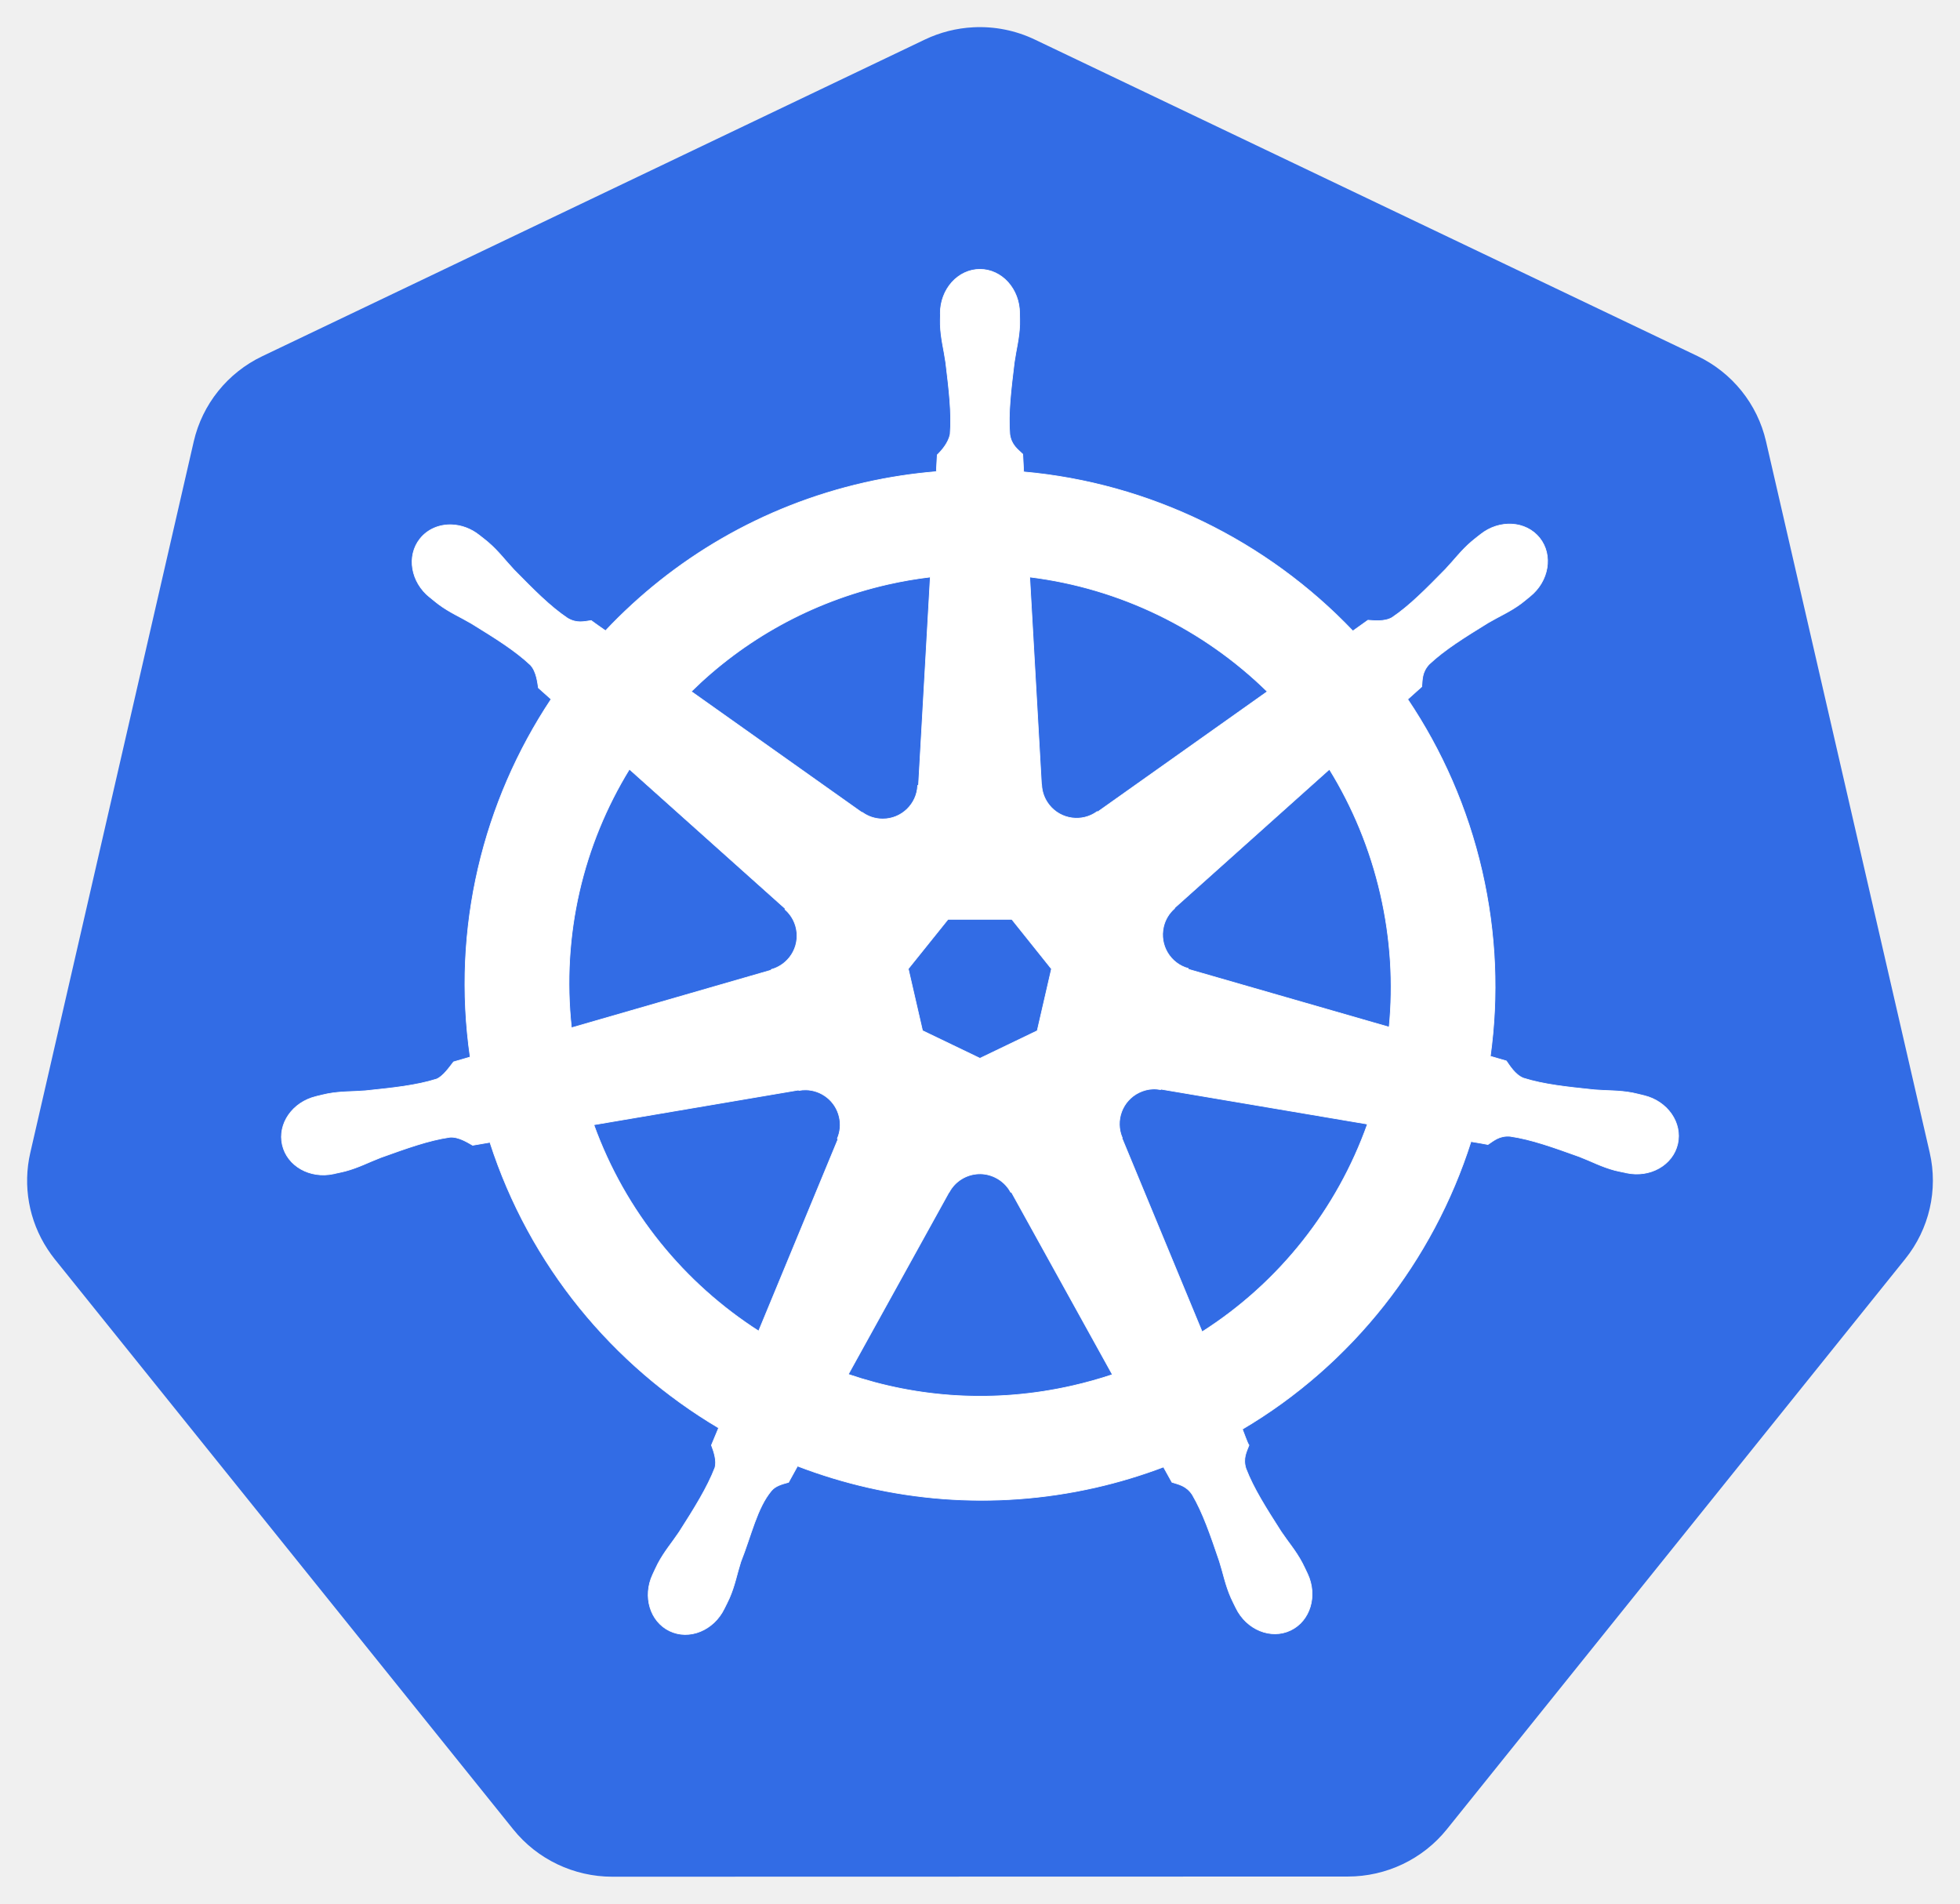
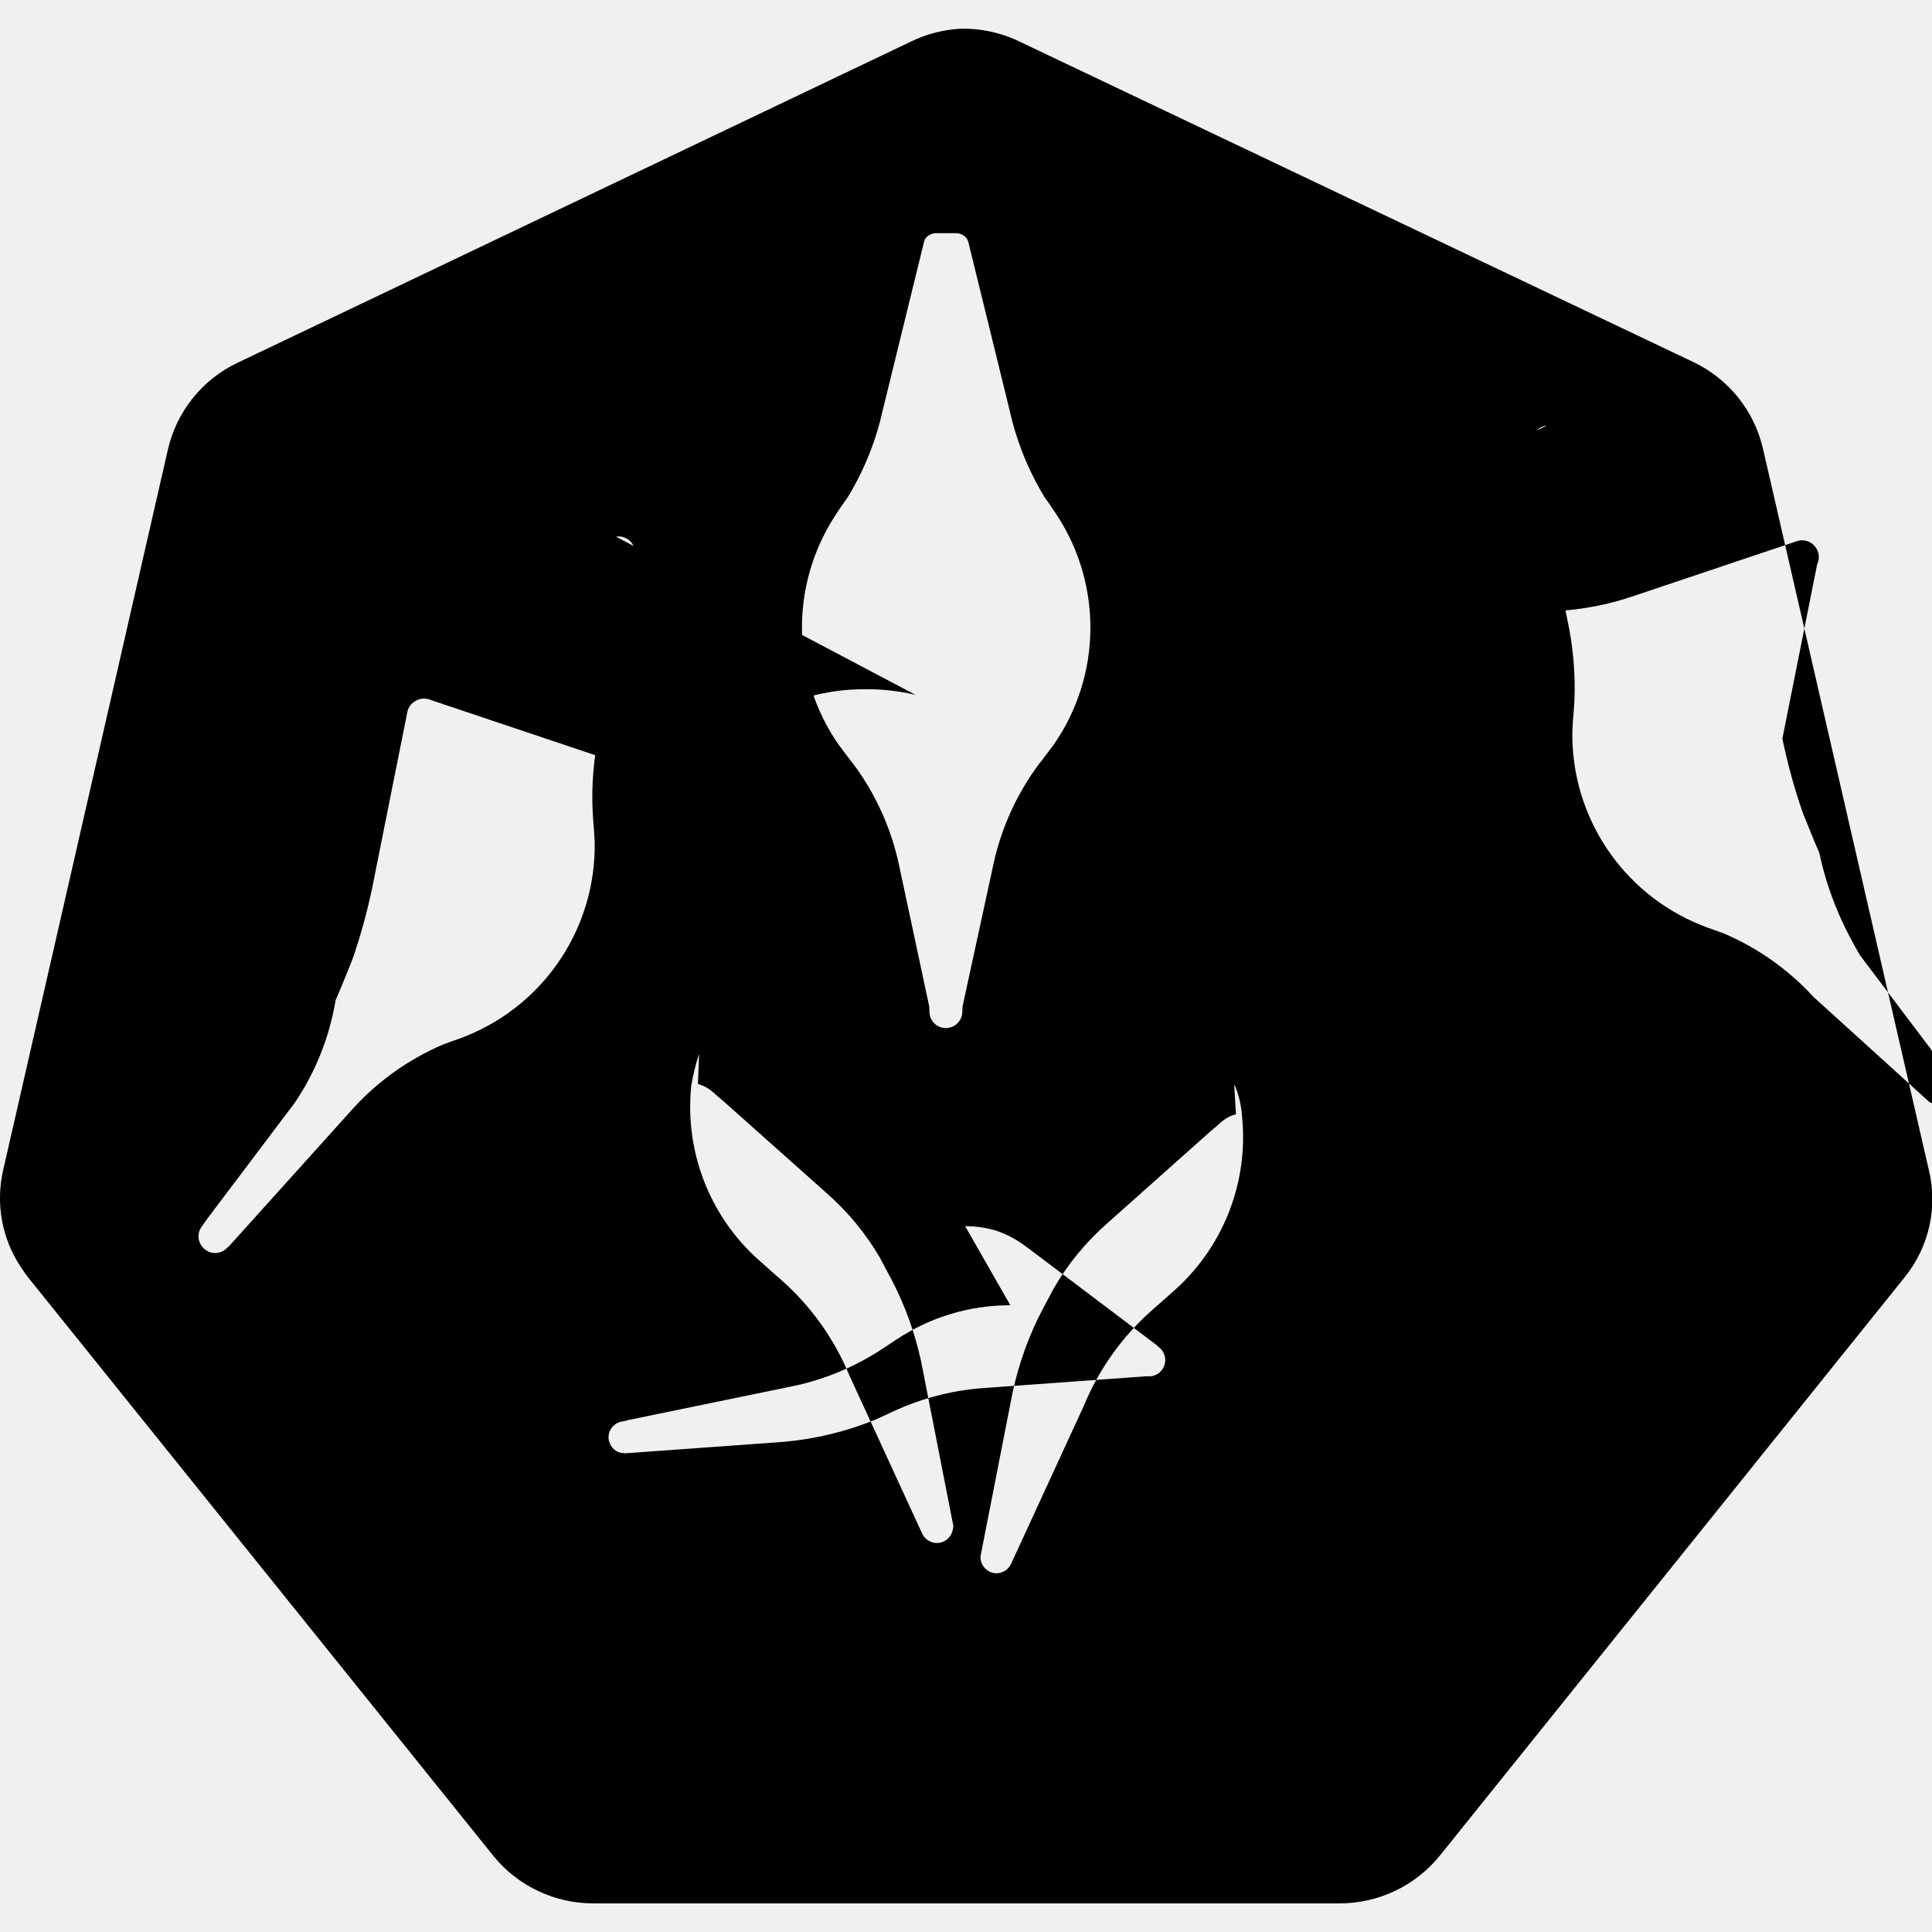
- <svg xmlns="http://www.w3.org/2000/svg" width="722.846" height="701.966" id="svg2" version="1.1">
-   <defs id="defs4" />
-   <g id="layer1" transform="translate(-6.326094,-174.7524)">
-     <g id="g3052">
-       <path style="fill:#326ce5;fill-opacity:1;stroke:#ffffff;stroke-width:0;stroke-miterlimit:4;stroke-opacity:1;stroke-dasharray:none" d="m 365.312,184.812 a 46.725,46.342 0 0 0 -17.906,4.531 l -244.344,116.75 a 46.725,46.342 0 0 0 -25.281,31.438 L 17.5,599.781 A 46.725,46.342 0 0 0 23.844,635.312 46.725,46.342 0 0 0 26.5,639 l 169.125,210.281 a 46.725,46.342 0 0 0 36.531,17.438 L 503.375,866.656 A 46.725,46.342 0 0 0 539.906,849.25 L 708.969,638.938 A 46.725,46.342 0 0 0 718,599.719 l -60.375,-262.25 a 46.725,46.342 0 0 0 -25.281,-31.438 l -244.375,-116.688 A 46.725,46.342 0 0 0 365.312,184.812 z" id="path3055" />
-       <path id="path3059" d="m 367.734,274.06 c -8.077,8.2e-4 -14.626,7.276 -14.625,16.25 1e-5,0.138 0.028,0.269 0.031,0.406 -0.012,1.219 -0.071,2.688 -0.031,3.75 0.193,5.176 1.321,9.137 2,13.906 1.23,10.207 2.261,18.667 1.625,26.531 -0.619,2.965 -2.803,5.677 -4.75,7.562 l -0.344,6.188 c -8.777,0.727 -17.612,2.059 -26.438,4.062 -37.975,8.622 -70.67,28.183 -95.562,54.594 -1.615,-1.102 -4.441,-3.129 -5.281,-3.75 -2.611,0.353 -5.25,1.158 -8.688,-0.844 -6.545,-4.406 -12.506,-10.487 -19.719,-17.812 -3.305,-3.504 -5.698,-6.841 -9.625,-10.219 -0.892,-0.767 -2.253,-1.805 -3.25,-2.594 -3.07,-2.448 -6.691,-3.724 -10.188,-3.844 -4.496,-0.154 -8.824,1.604 -11.656,5.156 -5.035,6.315 -3.423,15.968 3.594,21.562 0.071,0.057 0.147,0.101 0.219,0.156 0.964,0.782 2.145,1.783 3.031,2.438 4.167,3.077 7.973,4.651 12.125,7.094 8.747,5.402 15.998,9.881 21.75,15.281 2.246,2.394 2.639,6.613 2.938,8.438 l 4.688,4.188 c -25.093,37.764 -36.707,84.409 -29.844,131.938 l -6.125,1.781 c -1.614,2.085 -3.895,5.365 -6.281,6.344 -7.525,2.37 -15.994,3.241 -26.219,4.312 -4.8,0.399 -8.942,0.161 -14.031,1.125 -1.12,0.212 -2.681,0.619 -3.906,0.906 -0.043,0.009 -0.082,0.022 -0.125,0.031 -0.067,0.015 -0.155,0.048 -0.219,0.062 -8.62,2.083 -14.158,10.006 -12.375,17.812 1.783,7.808 10.203,12.557 18.875,10.688 0.063,-0.014 0.153,-0.017 0.219,-0.031 0.098,-0.022 0.184,-0.07 0.281,-0.094 1.209,-0.265 2.724,-0.561 3.781,-0.844 5.003,-1.34 8.627,-3.308 13.125,-5.031 9.677,-3.471 17.692,-6.37 25.5,-7.5 3.261,-0.255 6.697,2.012 8.406,2.969 l 6.375,-1.094 c 14.67,45.483 45.414,82.245 84.344,105.312 l -2.656,6.375 c 0.957,2.475 2.013,5.825 1.3,8.269 -2.839,7.361 -7.701,15.131 -13.238,23.793 -2.681,4.002 -5.425,7.108 -7.844,11.688 -0.579,1.096 -1.316,2.779 -1.875,3.938 -3.759,8.042 -1.002,17.305 6.219,20.781 7.266,3.498 16.284,-0.191 20.188,-8.25 0.006,-0.011 0.026,-0.02 0.031,-0.031 0.004,-0.009 -0.004,-0.022 0,-0.031 0.556,-1.143 1.344,-2.644 1.812,-3.719 2.072,-4.747 2.762,-8.815 4.219,-13.406 3.87,-9.72 5.996,-19.919 11.323,-26.274 1.459,-1.74 3.837,-2.409 6.302,-3.07 l 3.312,-6 c 33.938,13.027 71.927,16.522 109.875,7.906 8.657,-1.966 17.014,-4.509 25.094,-7.562 0.931,1.651 2.661,4.826 3.125,5.625 2.506,0.815 5.24,1.236 7.469,4.531 3.985,6.809 6.711,14.864 10.031,24.594 1.457,4.591 2.178,8.659 4.25,13.406 0.472,1.082 1.256,2.605 1.812,3.75 3.895,8.085 12.942,11.787 20.219,8.281 7.22,-3.478 9.98,-12.74 6.219,-20.781 -0.559,-1.158 -1.327,-2.842 -1.906,-3.938 -2.419,-4.58 -5.163,-7.654 -7.844,-11.656 -5.537,-8.662 -10.13,-15.858 -12.969,-23.219 -1.187,-3.797 0.2,-6.158 1.125,-8.625 -0.554,-0.635 -1.739,-4.22 -2.438,-5.906 40.457,-23.888 70.299,-62.021 84.312,-106.062 1.892,0.297 5.182,0.879 6.25,1.094 2.2,-1.451 4.222,-3.344 8.188,-3.031 7.808,1.129 15.823,4.03 25.5,7.5 4.498,1.723 8.122,3.723 13.125,5.062 1.057,0.283 2.572,0.547 3.781,0.812 0.097,0.024 0.183,0.071 0.281,0.094 0.065,0.015 0.156,0.017 0.219,0.031 8.672,1.867 17.094,-2.879 18.875,-10.688 1.781,-7.807 -3.754,-15.732 -12.375,-17.812 -1.254,-0.285 -3.032,-0.769 -4.25,-1 -5.089,-0.964 -9.231,-0.726 -14.031,-1.125 -10.225,-1.071 -18.694,-1.943 -26.219,-4.312 -3.068,-1.19 -5.251,-4.841 -6.313,-6.344 l -5.906,-1.719 c 3.062,-22.154 2.237,-45.211 -3.062,-68.281 -5.348,-23.285 -14.8,-44.581 -27.406,-63.344 1.515,-1.377 4.376,-3.911 5.188,-4.656 0.237,-2.624 0.033,-5.376 2.75,-8.281 5.751,-5.401 13.003,-9.879 21.75,-15.281 4.152,-2.443 7.99,-4.017 12.156,-7.094 0.942,-0.696 2.229,-1.798 3.219,-2.594 7.015,-5.596 8.631,-15.248 3.594,-21.562 -5.037,-6.314 -14.797,-6.909 -21.812,-1.312 -0.999,0.791 -2.354,1.823 -3.25,2.594 -3.926,3.378 -6.351,6.714 -9.656,10.219 -7.212,7.326 -13.174,13.438 -19.719,17.844 -2.836,1.651 -6.99,1.08 -8.875,0.969 l -5.562,3.969 c -31.719,-33.261 -74.905,-54.525 -121.406,-58.656 -0.13,-1.949 -0.3,-5.471 -0.344,-6.531 -1.904,-1.822 -4.203,-3.377 -4.781,-7.312 -0.636,-7.864 0.426,-16.325 1.656,-26.531 0.679,-4.769 1.807,-8.73 2,-13.906 0.044,-1.177 -0.026,-2.884 -0.031,-4.156 -9.6e-4,-8.974 -6.548,-16.251 -14.625,-16.25 z m -18.312,113.438 -4.344,76.719 -0.312,0.156 c -0.291,6.863 -5.94,12.344 -12.875,12.344 -2.841,0 -5.463,-0.912 -7.594,-2.469 l -0.125,0.062 -62.906,-44.594 c 19.334,-19.011 44.063,-33.06 72.562,-39.531 5.206,-1.182 10.41,-2.059 15.594,-2.688 z m 36.656,0 c 33.273,4.092 64.045,19.159 87.625,42.25 l -62.5,44.312 -0.219,-0.094 c -5.547,4.052 -13.363,3.046 -17.688,-2.375 -1.771,-2.221 -2.701,-4.832 -2.812,-7.469 l -0.062,-0.031 z m -147.625,70.875 57.438,51.375 -0.062,0.312 c 5.184,4.507 5.949,12.328 1.625,17.75 -1.771,2.221 -4.142,3.711 -6.688,4.406 l -0.062,0.25 -73.625,21.25 c -3.747,-34.265 4.329,-67.574 21.375,-95.344 z m 258.156,0.031 c 8.534,13.833 14.997,29.282 18.844,46.031 3.801,16.548 4.755,33.067 3.188,49.031 l -74,-21.312 -0.062,-0.312 c -6.627,-1.811 -10.699,-8.552 -9.156,-15.312 0.632,-2.77 2.102,-5.113 4.094,-6.844 l -0.031,-0.156 57.125,-51.125 z m -140.656,55.312 23.531,0 14.625,18.281 -5.25,22.812 -21.125,10.156 -21.188,-10.188 -5.25,-22.812 z m 75.438,62.562 c 1,-0.051 1.996,0.04 2.969,0.219 l 0.125,-0.156 76.156,12.875 c -11.146,31.313 -32.473,58.44 -60.969,76.594 l -29.562,-71.406 0.094,-0.125 c -2.716,-6.31 0.002,-13.71 6.25,-16.719 1.6,-0.77 3.271,-1.197 4.938,-1.281 z m -127.906,0.312 c 5.812,0.082 11.025,4.115 12.375,10.031 0.632,2.77 0.325,5.514 -0.719,7.938 l 0.219,0.281 -29.25,70.688 c -27.347,-17.549 -49.129,-43.824 -60.781,-76.062 l 75.5,-12.812 0.125,0.156 c 0.845,-0.155 1.701,-0.23 2.531,-0.219 z m 63.781,30.969 c 2.024,-0.074 4.079,0.341 6.031,1.281 2.56,1.233 4.537,3.173 5.781,5.5 l 0.281,0 37.219,67.25 c -4.83,1.619 -9.796,3.003 -14.875,4.156 -28.465,6.463 -56.839,4.505 -82.531,-4.25 l 37.125,-67.125 0.062,0 c 2.228,-4.164 6.452,-6.649 10.906,-6.812 z" style="font-size:medium;font-style:normal;font-variant:normal;font-weight:normal;font-stretch:normal;text-indent:0;text-align:start;text-decoration:none;line-height:normal;letter-spacing:normal;word-spacing:normal;text-transform:none;direction:ltr;block-progression:tb;writing-mode:lr-tb;text-anchor:start;baseline-shift:baseline;color:#000000;fill:#ffffff;fill-opacity:1;stroke:#ffffff;stroke-width:0.25;stroke-miterlimit:4;stroke-opacity:1;stroke-dasharray:none;marker:none;visibility:visible;display:inline;overflow:visible;enable-background:accumulate;font-family:Sans;-inkscape-font-specification:Sans" />
-     </g>
-   </g>
+ <svg xmlns="http://www.w3.org/2000/svg" viewBox="0 0 32 32" width="64px" height="64px">
+   <path d="M15.9.476a2.14 2.14 0 0 0-.823.218L3.932 6.01c-.582.277-1.005.804-1.15 1.432L.054 19.373c-.13.56-.025 1.147.3 1.627q.057.087.12.168l7.7 9.574c.407.5 1.018.787 1.662.784h12.35c.646.001 1.258-.29 1.664-.793l7.696-9.576c.404-.5.555-1.16.4-1.786L29.2 7.43c-.145-.628-.57-1.155-1.15-1.432L16.9.695A2.14 2.14 0 0 0 15.9.476zm-.063 3.386c.092 0 .18.063.2.14l.687 2.8c.1.456.272.9.506 1.313l.073.123c.067.09.14.2.206.3a3.4 3.4 0 0 1-.054 3.793c-.075.1-.153.202-.196.26l-.05.063a4.3 4.3 0 0 0-.758 1.676l-.508 2.34-.004.088c0 .148-.123.27-.274.27a.27.27 0 0 1-.27-.27l-.004-.088-.5-2.34a4.3 4.3 0 0 0-.757-1.676l-.05-.063c-.043-.058-.12-.158-.196-.26a3.4 3.4 0 0 1-.054-3.792c.065-.104.14-.21.206-.302l.073-.122c.234-.413.406-.857.506-1.313l.687-2.8c.016-.077.105-.14.198-.14zm-5.634 5.027a.27.27 0 0 1 .238.078c.063.065.09.156.07.243l-.574 2.877c-.104.448-.144.908-.12 1.368l.009.142c.01.113.02.24.024.357a3.4 3.4 0 0 1-2.115 3.2l-.1.04c-.094.032-.2.07-.3.108a4.3 4.3 0 0 0-1.478 1.048L3.8 20.634l-.064.058a.27.27 0 0 1-.38-.036.27.27 0 0 1 0-.358l.05-.076 1.476-1.956a4.3 4.3 0 0 0 .677-1.7l.083-.193.19-.468c.14-.4.254-.814.34-1.235l.575-2.878a.27.27 0 0 1 .136-.183.27.27 0 0 1 .228-.023l2.66.893c.43.152.882.24 1.338.263h.143c.114-.003.24 0 .358.006a3.4 3.4 0 0 1 2.697-1.332c.29-.004.577.027.857.093zM21.7 8.89c.28-.066.568-.097.857-.093a3.4 3.4 0 0 1 2.697 1.332c.118-.006.244-.01.358-.006h.143c.456-.024.908-.112 1.338-.263l2.66-.893a.27.27 0 0 1 .32.1c.053.07.066.16.038.243l-.015.046-.574 2.877c.086.42.2.835.34 1.235l.19.468.083.193c.122.584.346 1.144.677 1.7l1.477 1.956.05.076a.27.27 0 0 1-.08.367.27.27 0 0 1-.3.027l-.064-.058-1.858-1.685a4.3 4.3 0 0 0-1.478-1.048c-.1-.038-.209-.076-.3-.108l-.1-.04a3.4 3.4 0 0 1-2.116-3.2c.004-.118.014-.244.024-.357l.01-.142a5.3 5.3 0 0 0-.12-1.368l-.575-2.877a.27.27 0 0 1 .07-.243.27.27 0 0 1 .166-.078zm-10.14 9.066c.164.04.253.14.324.2l.086.072 1.717 1.53c.353.308.653.672.888 1.076l.073.137.053.1.054.1c.23.436.398.9.502 1.38l.534 2.727-.01.06a.27.27 0 0 1-.236.218.27.27 0 0 1-.28-.177l-.03-.063-1.166-2.533a4.3 4.3 0 0 0-1.14-1.593l-.123-.108-.187-.166a3.4 3.4 0 0 1-1.17-2.927 3.4 3.4 0 0 1 .13-.534zm8.882 0c.07.158.115.325.13.534a3.4 3.4 0 0 1-1.17 2.927l-.187.166-.123.108a4.3 4.3 0 0 0-1.14 1.593l-1.166 2.533-.03.063a.27.27 0 0 1-.281.177.27.27 0 0 1-.235-.278l.534-2.727c.104-.48.272-.944.502-1.38l.054-.1.053-.1.073-.137c.235-.404.535-.768.888-1.077l1.717-1.53.086-.072c.07-.06.16-.16.324-.2zm-4.456 2.353c.168 0 .336.023.498.07h.002c.165.054.32.133.46.233l.09.066 2.104 1.588.07.06a.27.27 0 0 1-.152.47h-.08l-2.62.19a4.3 4.3 0 0 0-1.564.392l-.14.065-.14.065c-.487.2-1.002.326-1.527.373l-2.628.19-.077-.007a.27.27 0 0 1-.196-.32.27.27 0 0 1 .238-.203l.08-.02 2.662-.548a4.3 4.3 0 0 0 1.5-.6l.134-.088.14-.093a3.4 3.4 0 0 1 1.892-.573h.002z" />
</svg>
